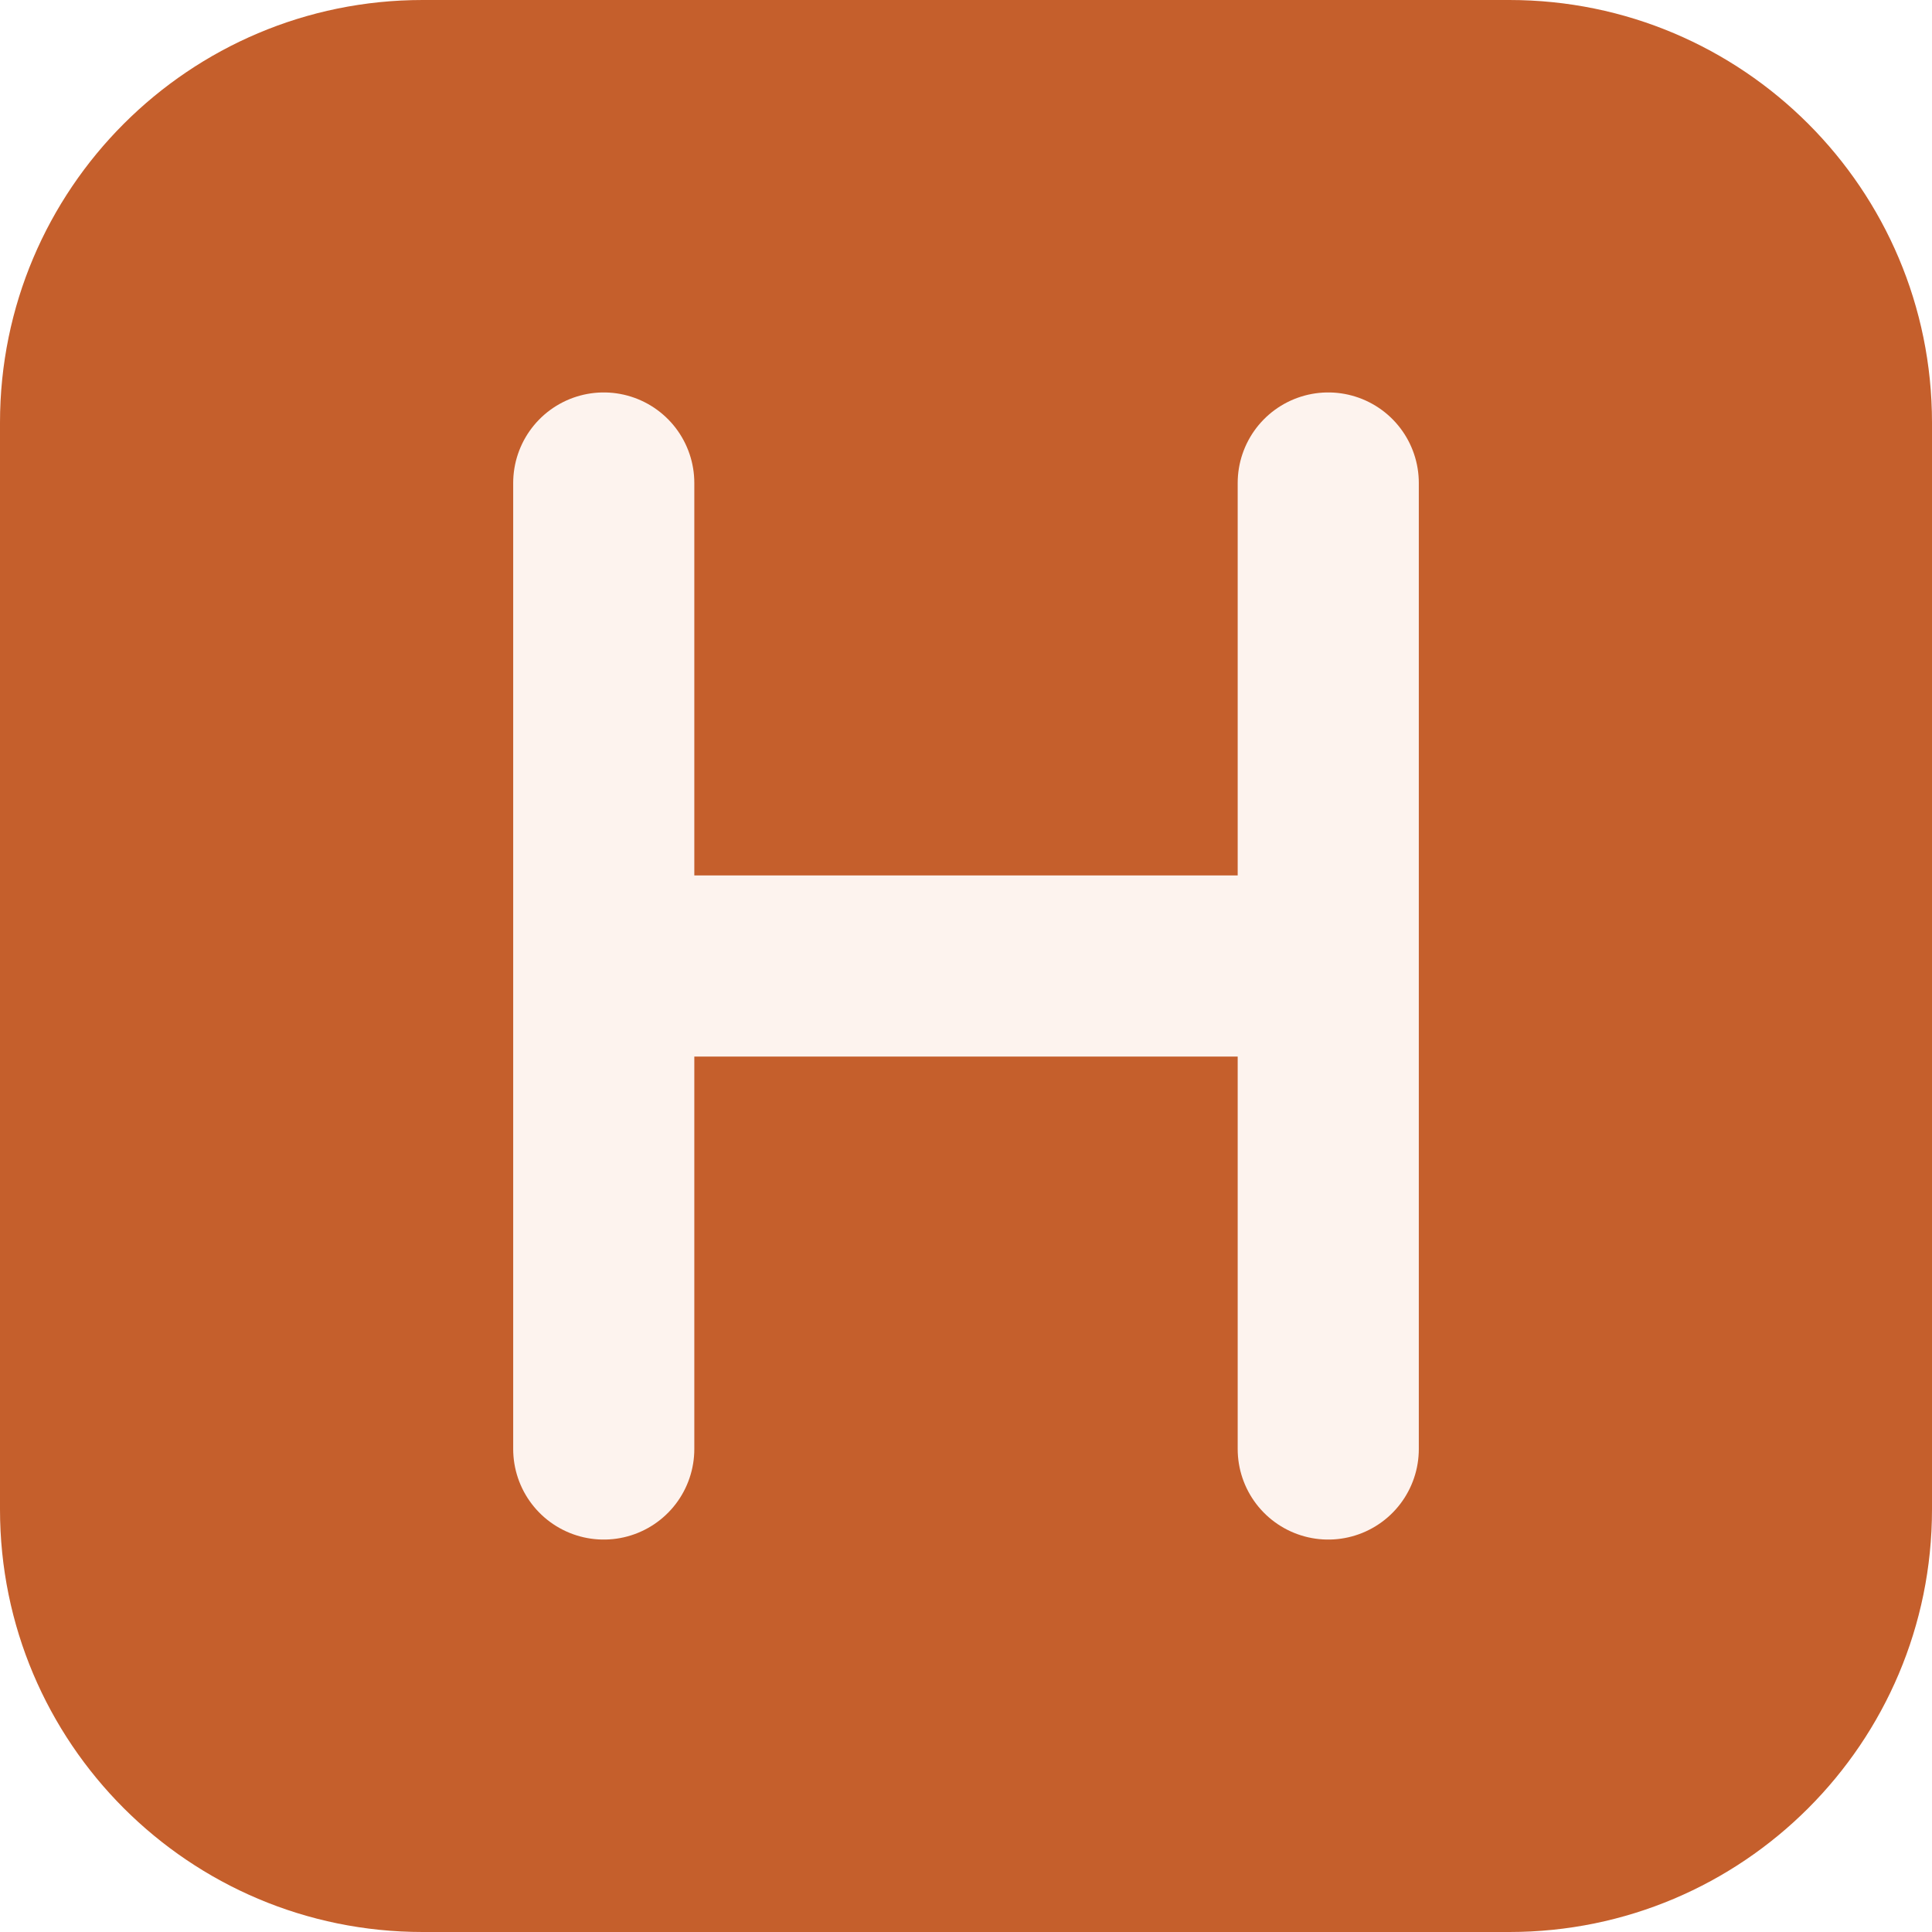
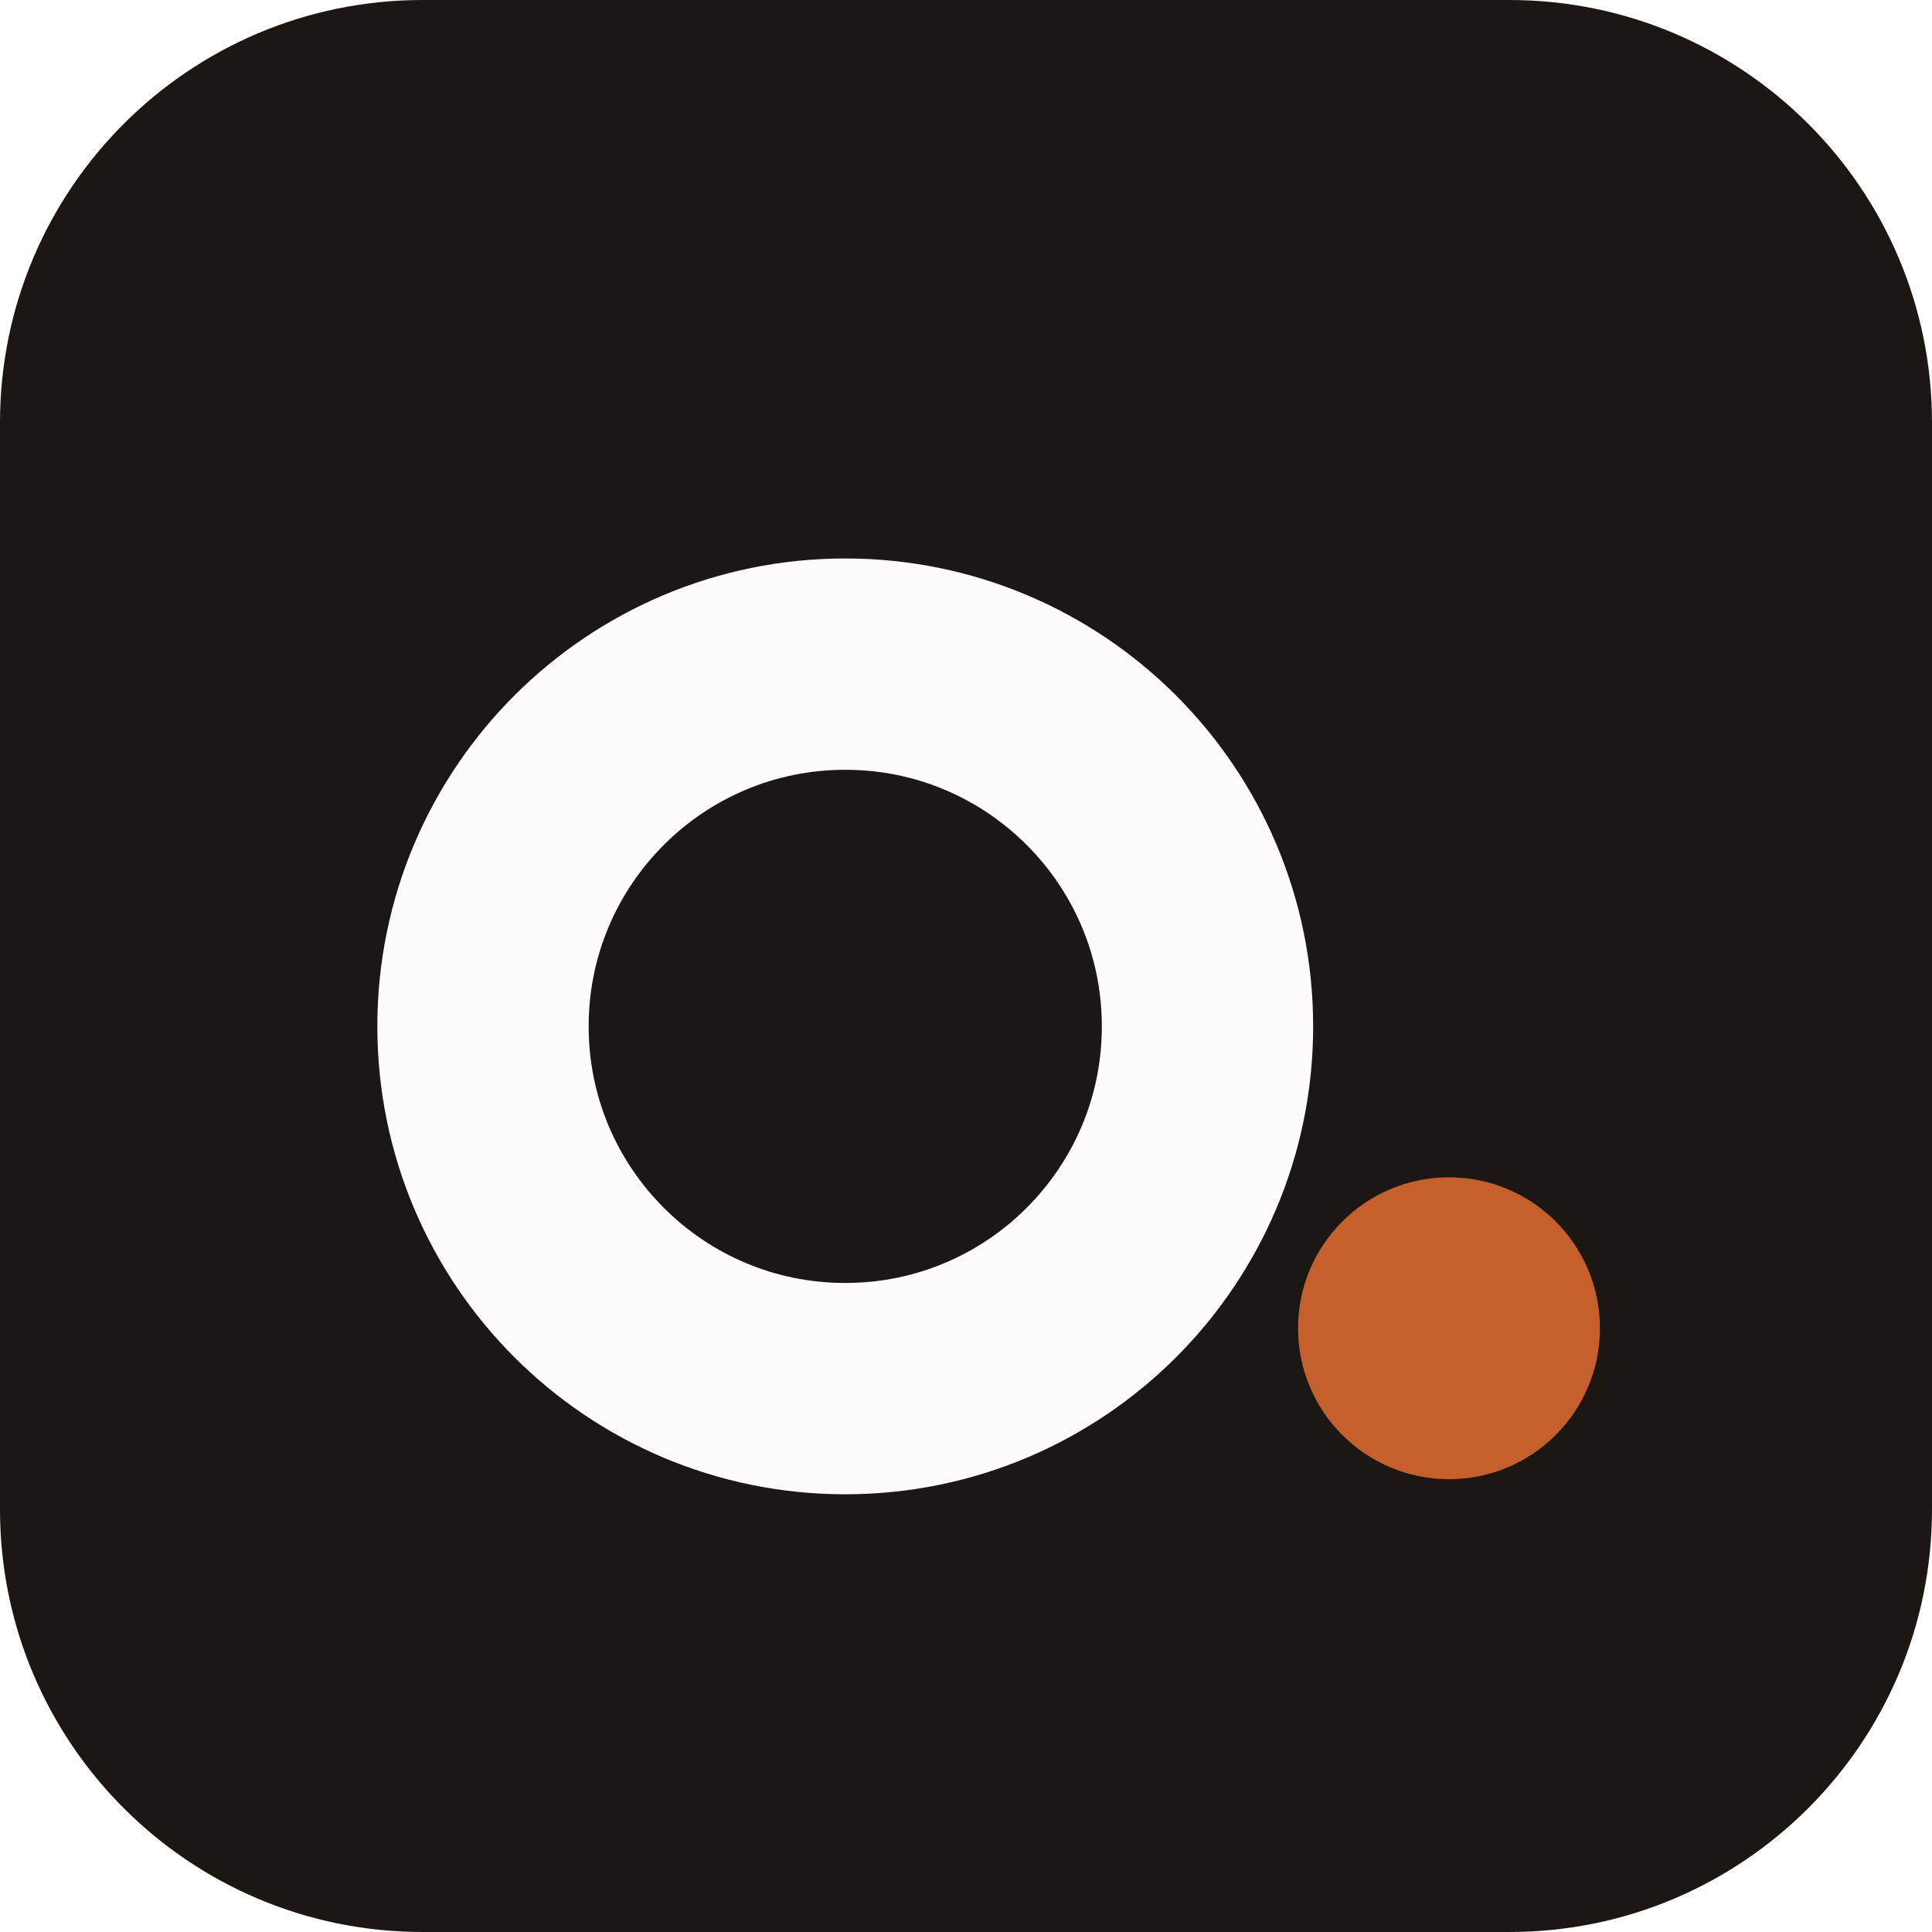
<svg xmlns="http://www.w3.org/2000/svg" viewBox="0 0 64 64" width="64" height="64">
-   <rect width="64" height="64" rx="14" fill="#C55F2C" />
-   <path d="M20 16v32M44 16v32M20 32h24" stroke="#FDF3EE" stroke-width="6" stroke-linecap="round" />
+   <rect width="64" height="64" rx="14" fill="#1B1814" />
+   <circle cx="28" cy="34" r="12" fill="none" stroke="#FDFBF7" stroke-width="7" />
+   <circle cx="48" cy="44" r="5" fill="#C55F2C" />
</svg>
